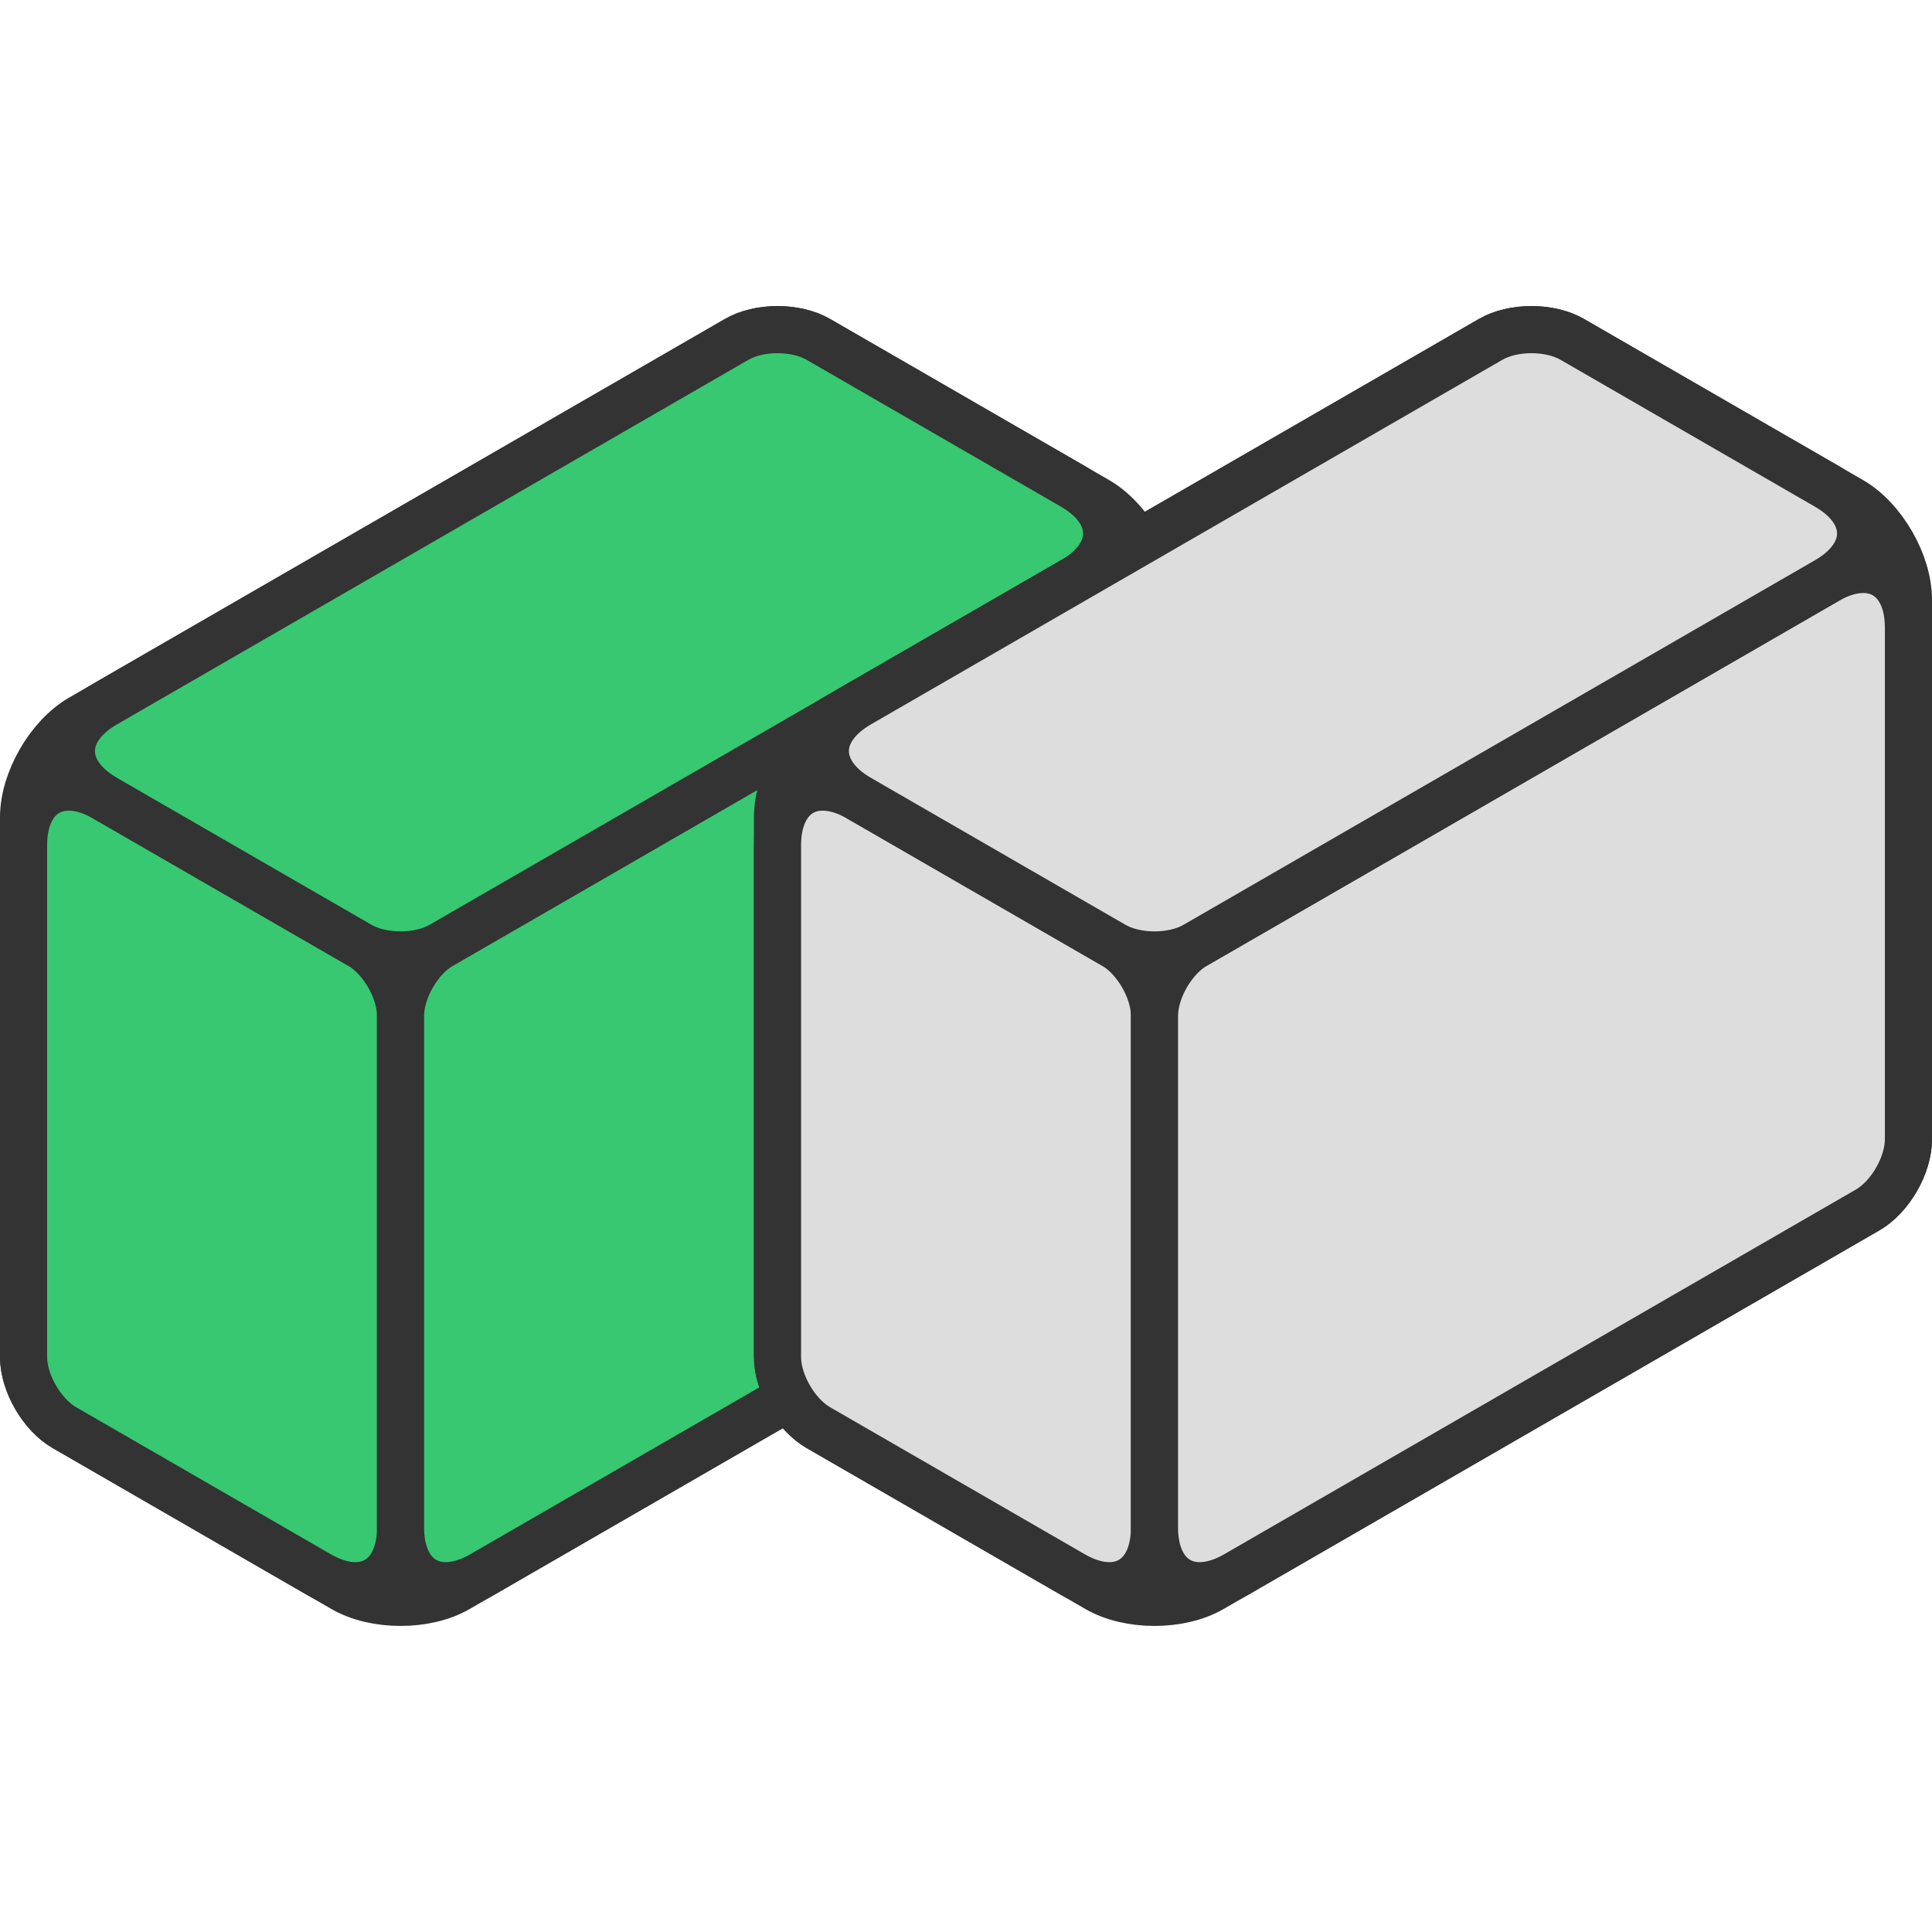
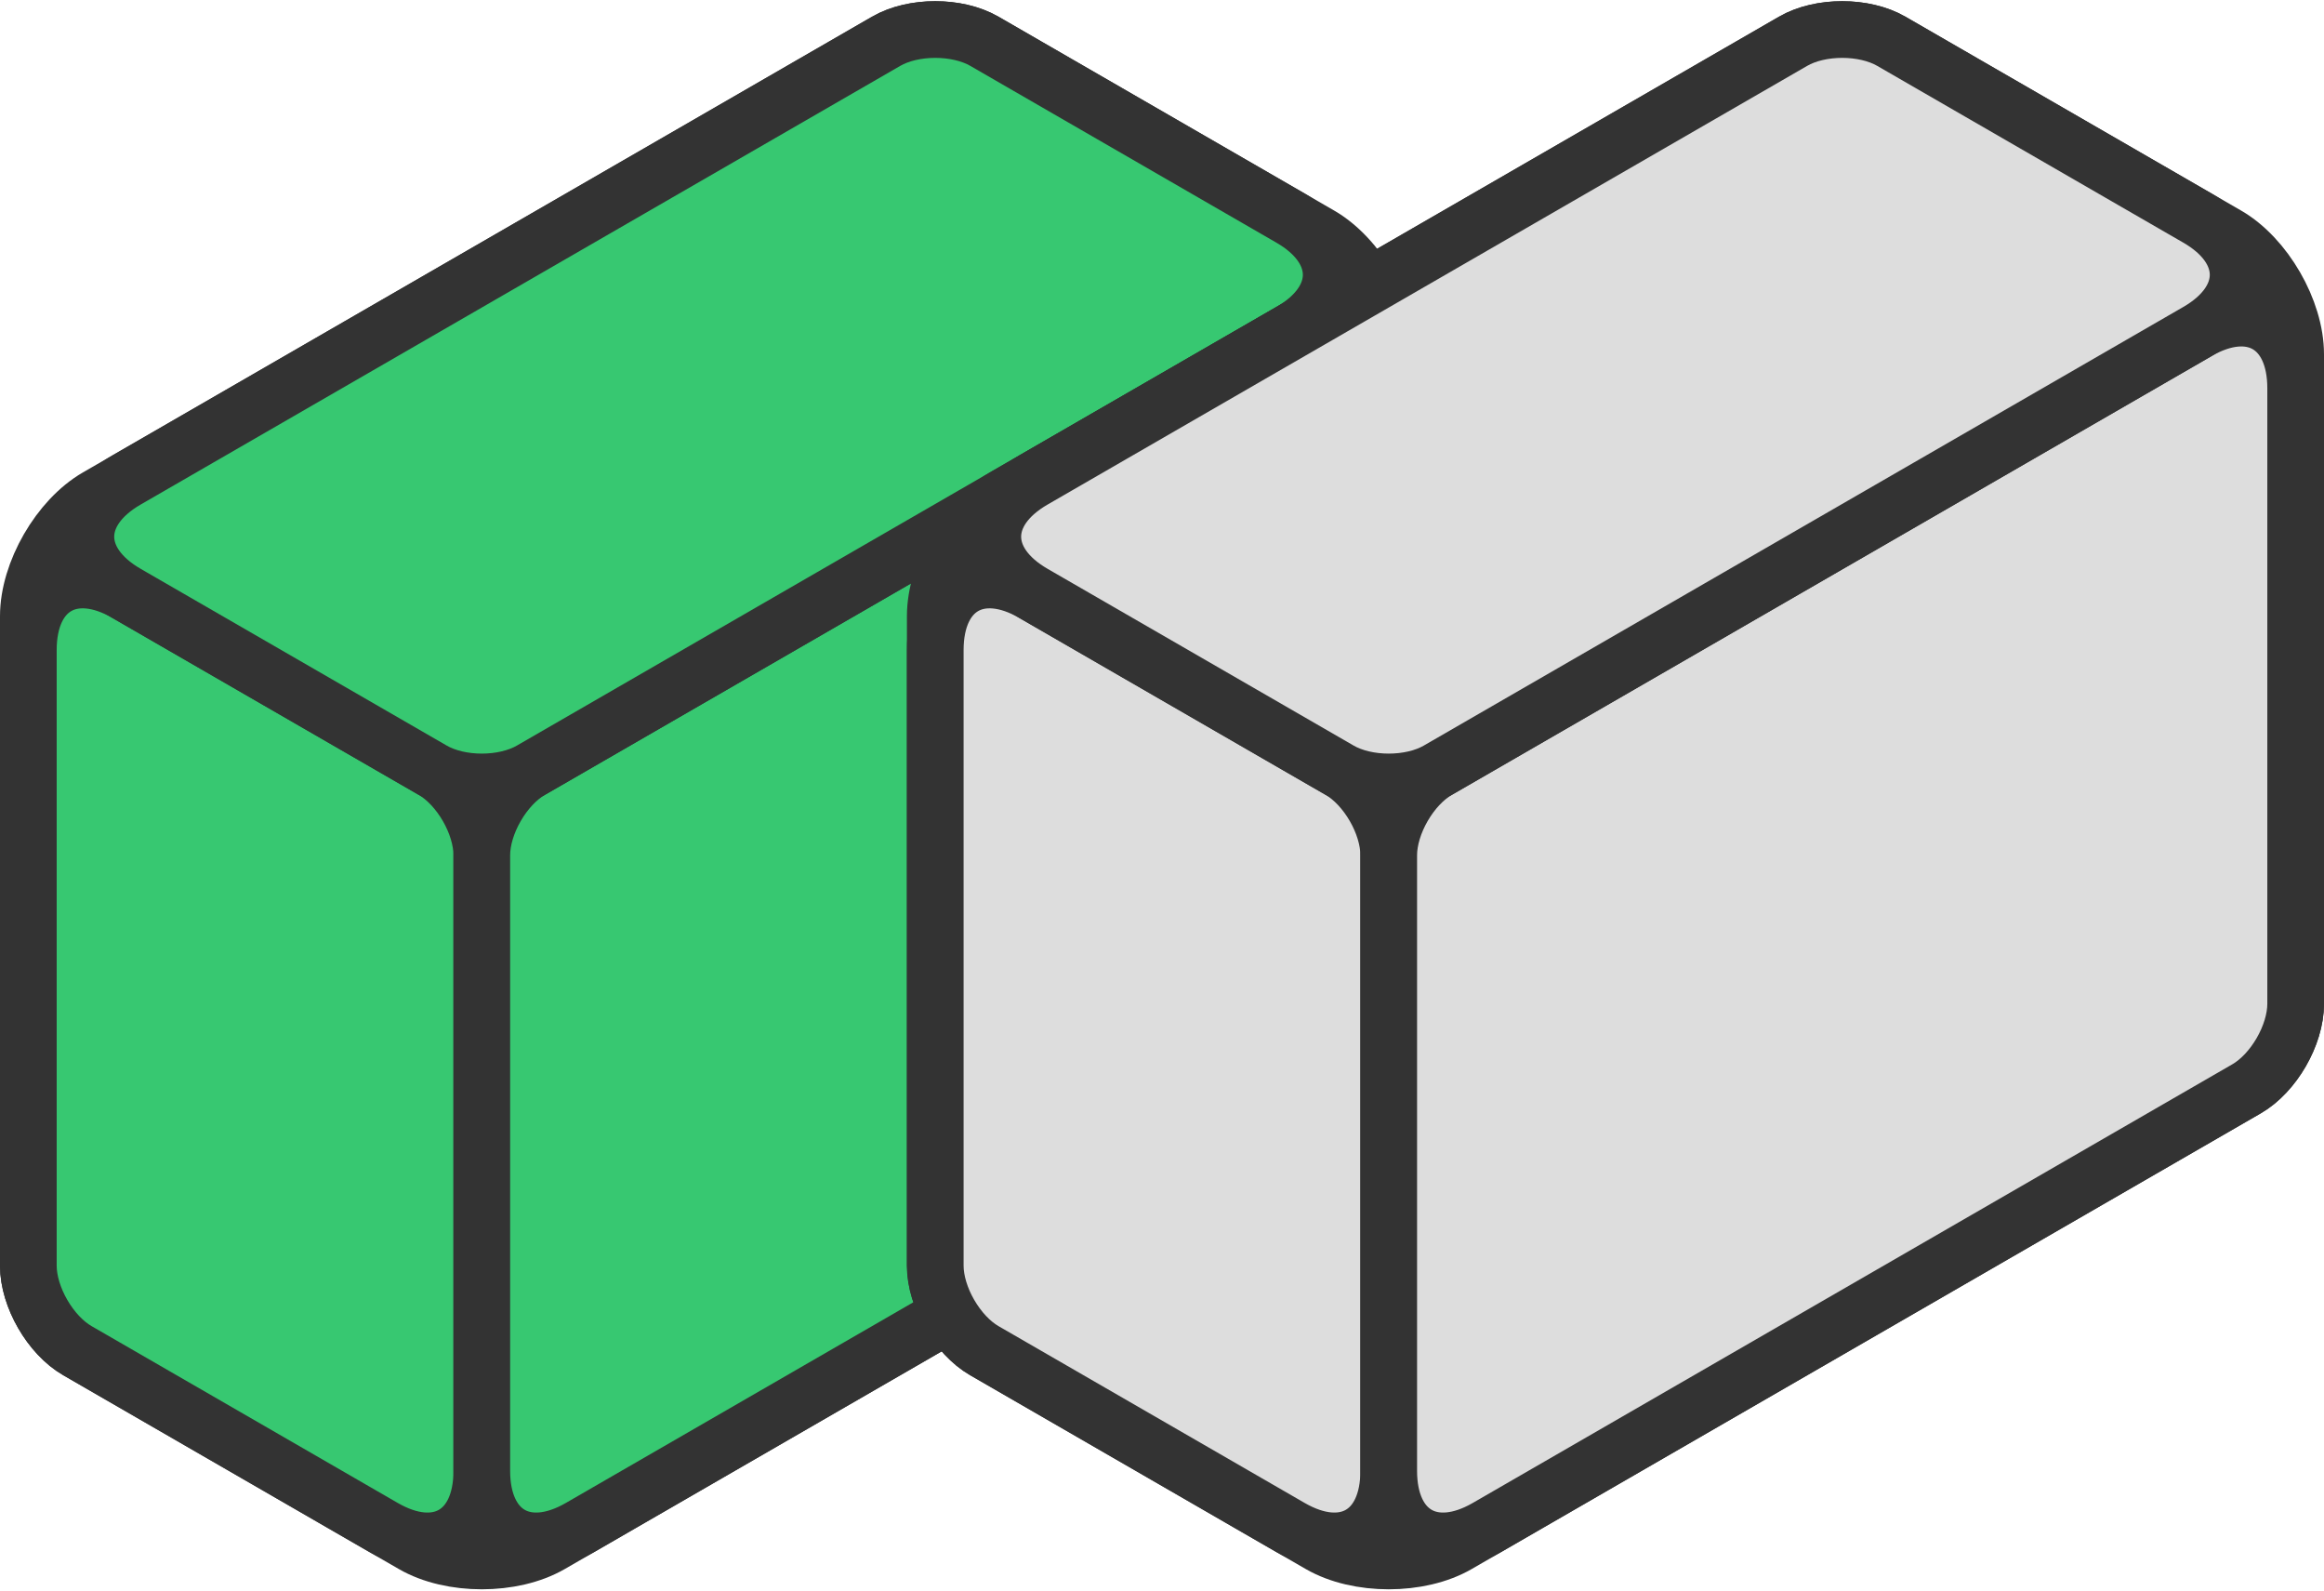
- <svg xmlns="http://www.w3.org/2000/svg" height="512" viewBox="184.416 298 384 384" width="512">
-   <g stroke="#333" stroke-linecap="square" stroke-linejoin="round" stroke-miterlimit="3" stroke-width="6.364" transform="matrix(1.471642 0 0 1.471642 -86.97834 -116.3939)">
+ <svg xmlns="http://www.w3.org/2000/svg" height="350.301" viewBox="184.416 298 384 262.726" width="512">
+   <g stroke="#333" stroke-linecap="square" stroke-linejoin="round" stroke-miterlimit="3" stroke-width="6.364" transform="matrix(1.471642 0 0 1.471642 -86.97835 -177.0311)">
    <path d="m187.598 464.852v-72.912c0-4.917 3.457-10.906 7.716-13.365l88.6-51.153c3.042-1.756 7.981-1.756 11.023 0l37.686 21.758c4.259 2.459 7.716 8.448 7.716 13.365v72.911c0 3.513-2.469 7.791-5.511 9.547l-88.6 51.153c-4.259 2.459-11.174 2.459-15.433 0l-37.686-21.758c-3.042-1.756-5.511-6.034-5.511-9.546z" fill="#333" />
    <g fill="#37c871">
      <path d="m187.598 395.759v69.093c0 3.512 2.469 7.79 5.511 9.546l34.379 19.849c6.084 3.512 11.023.661 11.023-6.365v-69.092c0-3.513-2.469-7.79-5.511-9.547l-34.379-19.848c-6.084-3.513-11.023-.661-11.023 6.364z" />
      <path d="m340.339 366.364v69.092c0 3.513-2.469 7.79-5.511 9.547l-85.293 49.244c-6.084 3.512-11.024.661-11.024-6.365v-69.092c0-3.513 2.47-7.79 5.512-9.547l85.293-49.244c6.084-3.512 11.023-.66 11.023 6.365z" />
      <path d="m329.316 347.271-34.379-19.849c-3.042-1.756-7.981-1.756-11.023 0l-85.293 49.244c-6.084 3.513-6.084 9.216 0 12.729l34.379 19.848c3.042 1.757 7.981 1.757 11.023 0l85.293-49.244c6.084-3.512 6.084-9.215 0-12.728z" />
    </g>
    <path d="m289.425 464.852v-72.912c0-4.917 3.458-10.906 7.717-13.365l88.6-51.153c3.041-1.756 7.981-1.756 11.023 0l37.686 21.758c4.258 2.459 7.716 8.448 7.716 13.365v72.911c0 3.513-2.47 7.791-5.512 9.547l-88.6 51.153c-4.258 2.459-11.173 2.459-15.432 0l-37.686-21.758c-3.042-1.756-5.512-6.034-5.512-9.546z" fill="#333" />
-     <path d="m289.425 395.759v69.093c0 3.512 2.47 7.79 5.512 9.546l34.379 19.849c6.084 3.512 11.023.661 11.023-6.365v-69.092c0-3.513-2.469-7.79-5.511-9.547l-34.379-19.848c-6.084-3.513-11.024-.661-11.024 6.364z" fill="#ddd" />
-     <path d="m442.167 366.364v69.092c0 3.513-2.47 7.79-5.512 9.547l-85.293 49.244c-6.083 3.512-11.023.661-11.023-6.365v-69.092c0-3.513 2.47-7.79 5.512-9.547l85.293-49.244c6.084-3.512 11.023-.66 11.023 6.365z" fill="#ddd" />
-     <path d="m431.144 347.271-34.379-19.849c-3.042-1.756-7.982-1.756-11.023 0l-85.293 49.244c-6.084 3.513-6.084 9.216 0 12.729l34.379 19.848c3.042 1.757 7.981 1.757 11.023 0l85.293-49.244c6.084-3.512 6.084-9.215 0-12.728z" fill="#ddd" />
+     <g fill="#ddd">
+       <path d="m289.425 395.759v69.093c0 3.512 2.47 7.79 5.512 9.546l34.379 19.849c6.084 3.512 11.023.661 11.023-6.365v-69.092c0-3.513-2.469-7.79-5.511-9.547l-34.379-19.848c-6.084-3.513-11.024-.661-11.024 6.364z" />
+       <path d="m442.167 366.364v69.092c0 3.513-2.47 7.79-5.512 9.547l-85.293 49.244c-6.083 3.512-11.023.661-11.023-6.365v-69.092c0-3.513 2.47-7.79 5.512-9.547l85.293-49.244c6.084-3.512 11.023-.66 11.023 6.365z" />
+       <path d="m431.144 347.271-34.379-19.849c-3.042-1.756-7.982-1.756-11.023 0l-85.293 49.244c-6.084 3.513-6.084 9.216 0 12.729l34.379 19.848c3.042 1.757 7.981 1.757 11.023 0l85.293-49.244c6.084-3.512 6.084-9.215 0-12.728z" />
+     </g>
  </g>
</svg>
